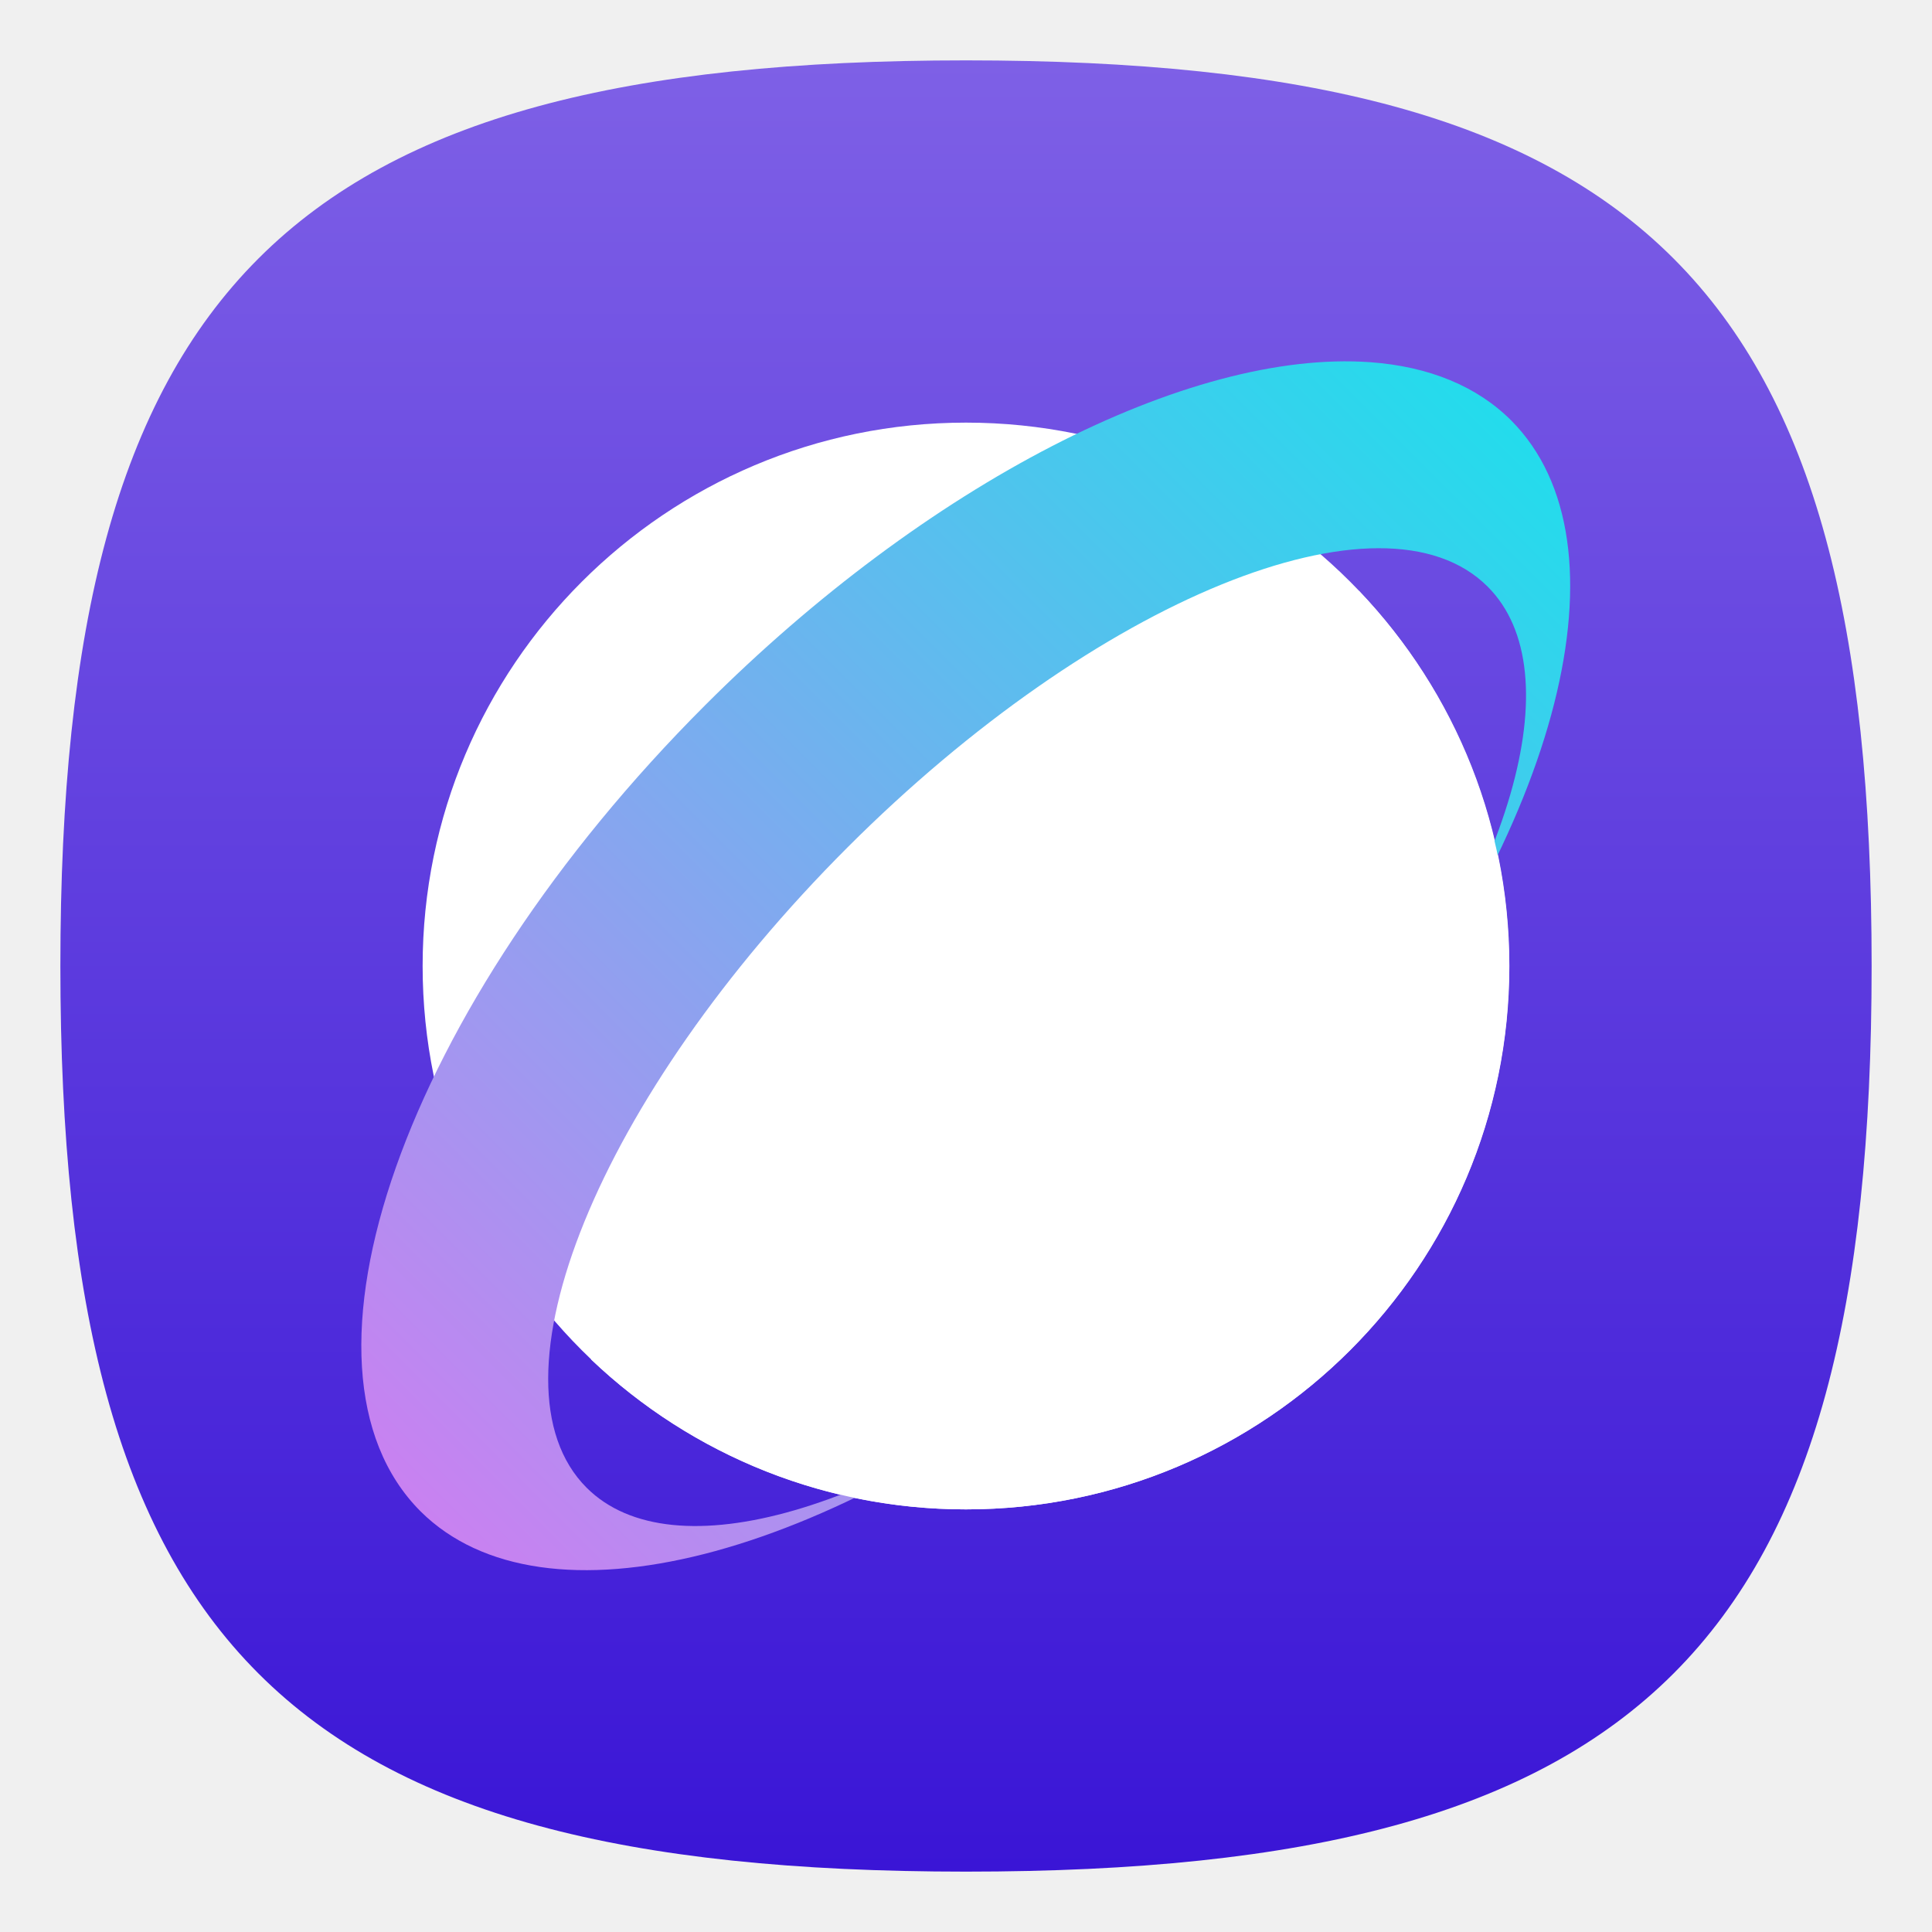
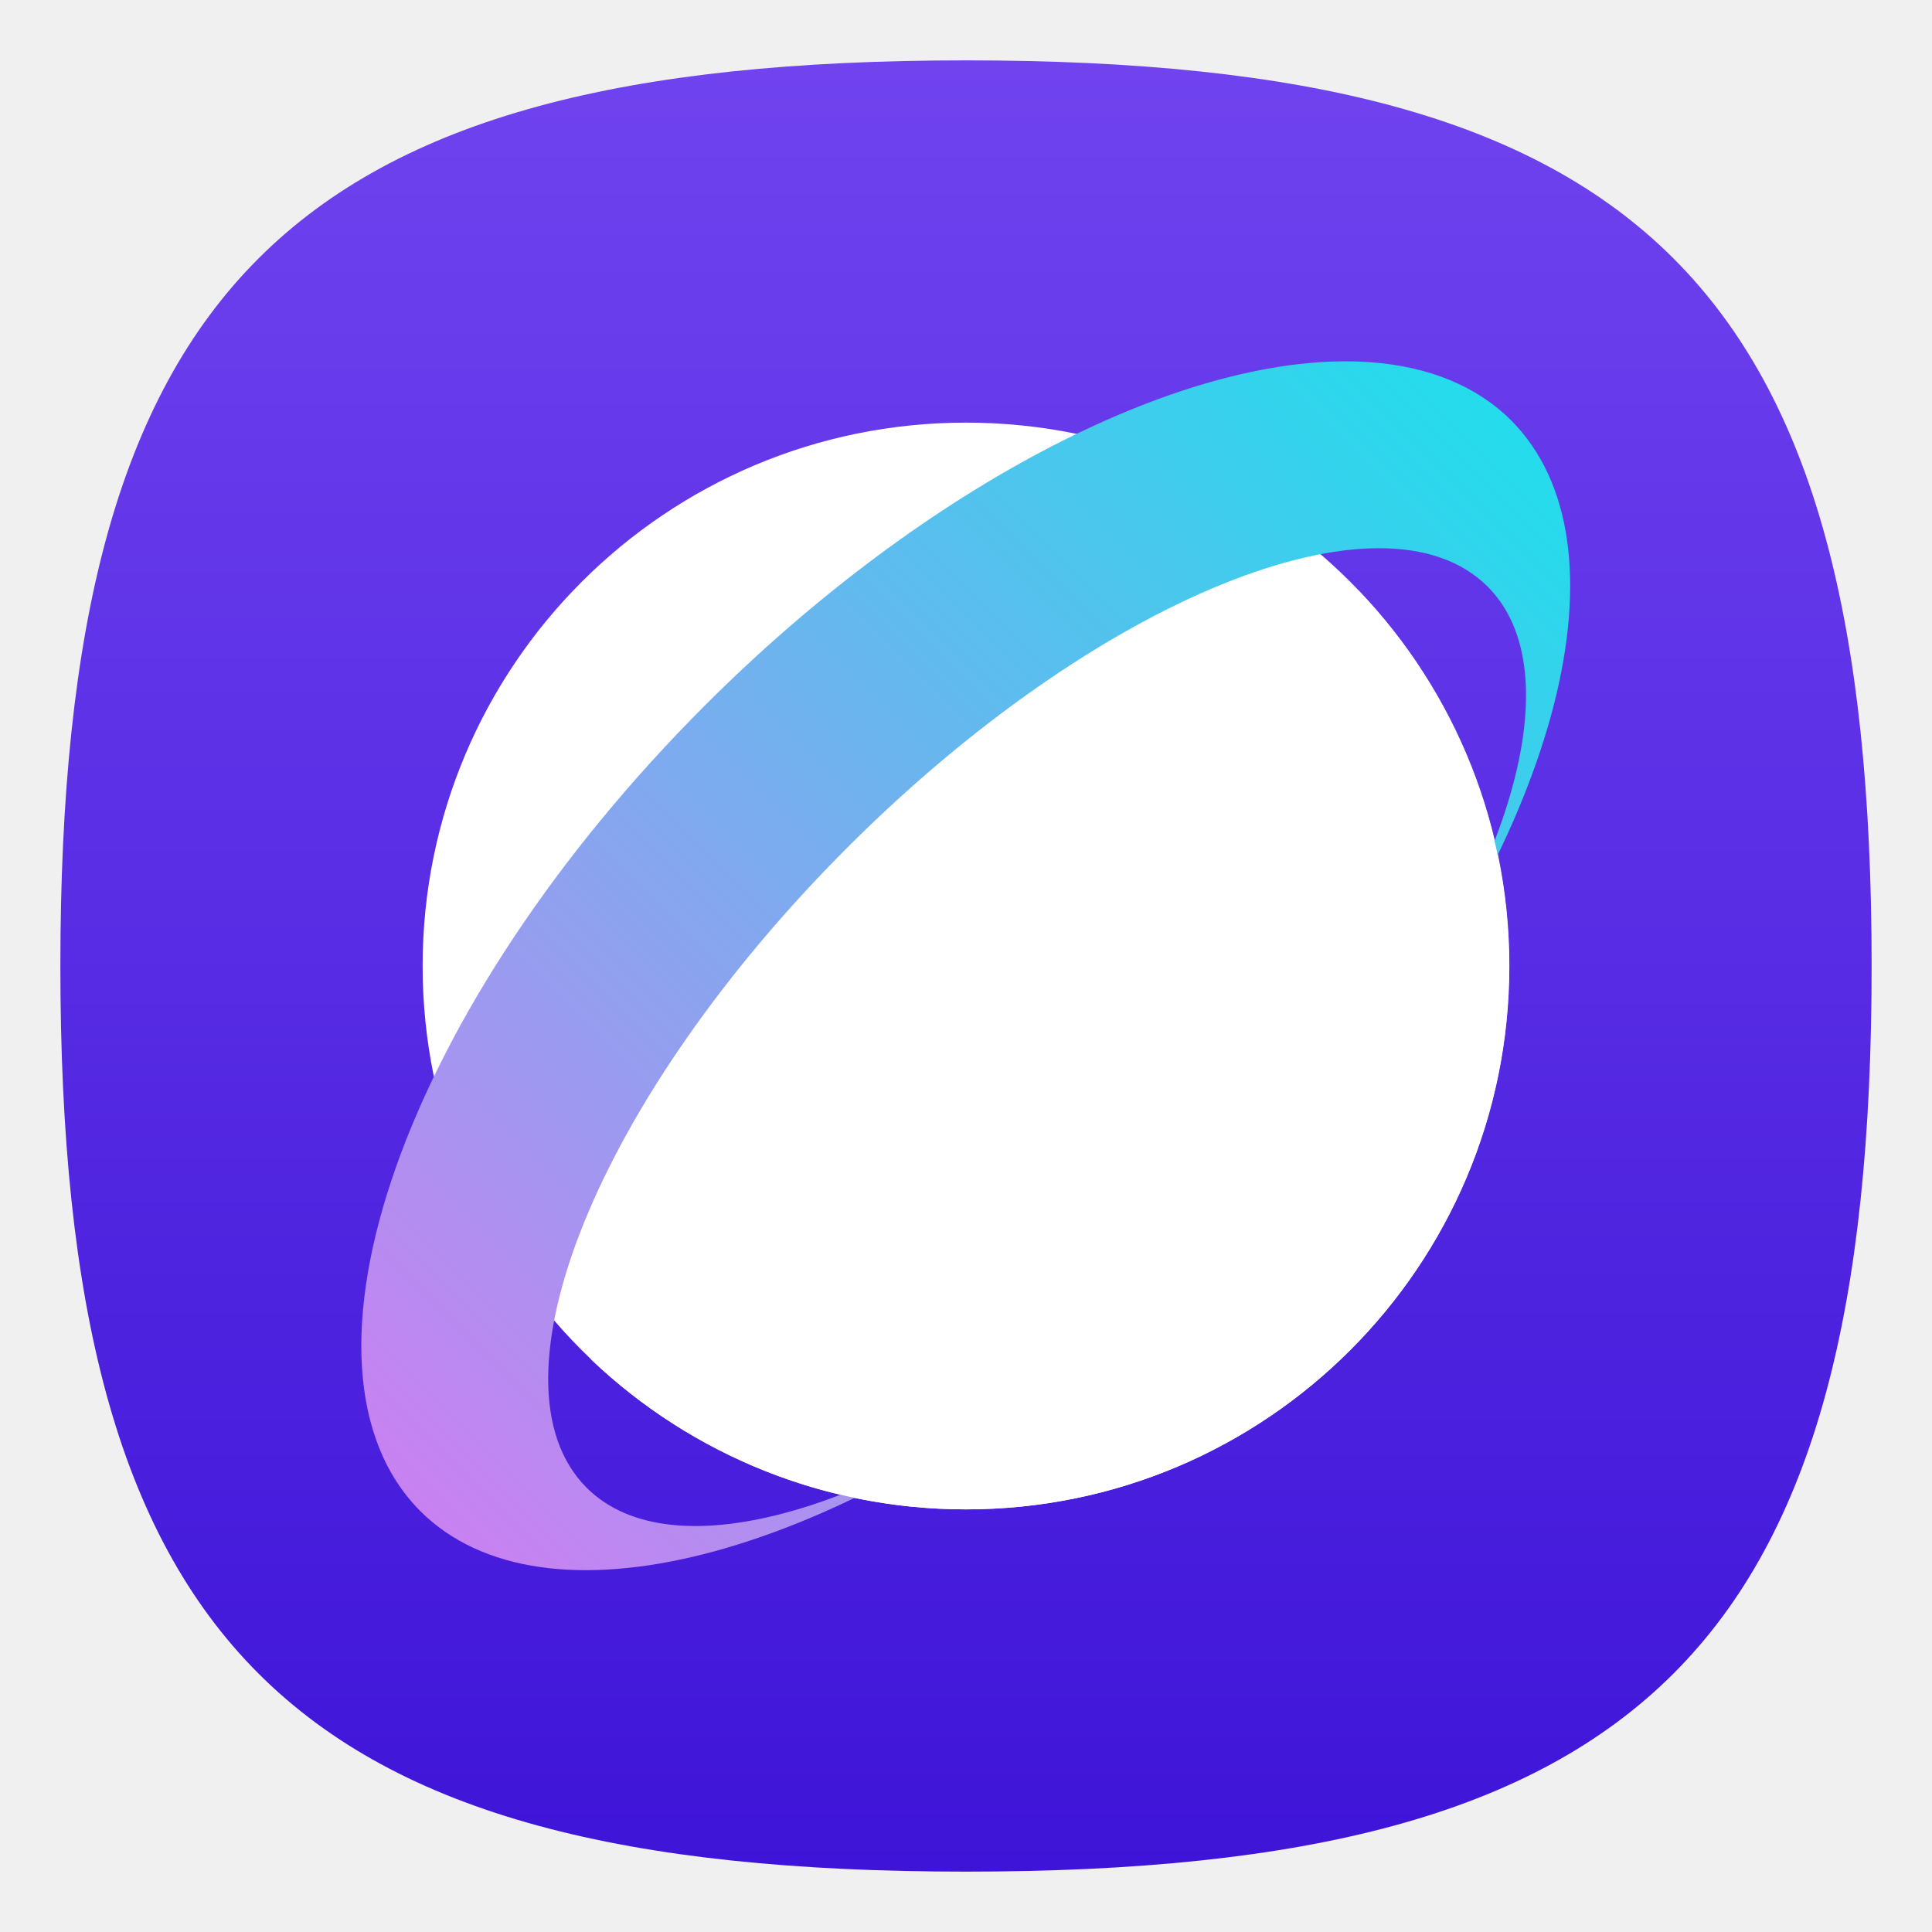
<svg xmlns="http://www.w3.org/2000/svg" xmlns:xlink="http://www.w3.org/1999/xlink" width="32" height="32" viewBox="0 0 32 32" version="1.1" id="svg371" xml:space="preserve">
  <defs id="defs368">
+     <linearGradient id="linearGradient4">
+       <stop style="stop-color:#3e14d8;stop-opacity:1;" offset="0" id="stop3" />
+       <stop style="stop-color:#7043ef;stop-opacity:1;" offset="1" id="stop4" />
+     </linearGradient>
    <linearGradient id="linearGradient1">
      <stop style="stop-color:#23dcec;stop-opacity:1;" offset="0" id="stop1" />
      <stop style="stop-color:#c981f1;stop-opacity:1;" offset="1" id="stop2" />
    </linearGradient>
-     <linearGradient xlink:href="#linearGradient6" id="linearGradient3040" x1="32" y1="62" x2="32" y2="2" gradientUnits="userSpaceOnUse" gradientTransform="scale(0.5)" />
+     <linearGradient xlink:href="#linearGradient4" id="linearGradient3040" x1="32" y1="62" x2="32" y2="2" gradientUnits="userSpaceOnUse" gradientTransform="scale(0.5)" />
    <linearGradient xlink:href="#linearGradient1" id="linearGradient2" x1="-11.5" y1="-22.627" x2="11.5" y2="-22.627" gradientUnits="userSpaceOnUse" gradientTransform="matrix(-0.7855857,0.7855857,-0.7855857,-0.7855857,-1.775909,-1.775514)" />
-     <linearGradient id="linearGradient6">
-       <stop style="stop-color:#3a15d6;stop-opacity:1;" offset="0" id="stop5" />
-       <stop style="stop-color:#7e60e6;stop-opacity:1;" offset="1" id="stop6" />
-     </linearGradient>
  </defs>
  <path d="M 1,16 C 1,4.75 4.75,1 16,1 27.25,1 31,4.75 31,16 31,27.25 27.25,31 16,31 4.75,31 1,27.25 1,16" style="fill:url(#linearGradient3040);fill-opacity:1.0;stroke-width:0.15" id="path311" />
  <circle style="fill:#ffffff;stroke-width:3.375;stroke-linecap:round;stroke-linejoin:round" id="path898" cx="16" cy="16" r="9" />
  <path id="path952" style="fill:url(#linearGradient2);fill-opacity:1;stroke-width:3.333;stroke-linecap:round;stroke-linejoin:round" d="M 22.694,5.999 A 6.11,12.776 45 0 0 11.68,11.68 6.11,12.776 45 0 0 6.967,25.034 6.11,12.776 45 0 0 18.252,22.169 4.444,10.554 45 0 1 9.716,24.641 4.444,10.554 45 0 1 14.036,14.037 4.444,10.554 45 0 1 24.64,9.716 4.444,10.554 45 0 1 22.169,18.253 6.11,12.776 45 0 0 25.033,6.967 6.11,12.776 45 0 0 22.694,5.999 Z M 22.043,18.402 a 4.444,10.554 45 0 1 -0.714,0.846 6.11,12.776 45 0 0 0.714,-0.846 z m -2.795,2.927 a 4.444,10.554 45 0 1 -0.846,0.714 6.11,12.776 45 0 0 0.846,-0.714 z" />
  <path id="path898-9" style="fill:#ffffff;stroke-width:3.375;stroke-linecap:round;stroke-linejoin:round" d="M 22.232 9.773 L 9.773 22.227 A 4 9.5 45 0 0 9.793 22.52 C 11.464 24.11 13.684 25 15.996 25 C 20.967 25 24.996 20.971 24.996 16 C 24.996 13.686 24.104 11.463 22.512 9.791 A 4 9.5 45 0 0 22.232 9.773 z " />
</svg>
